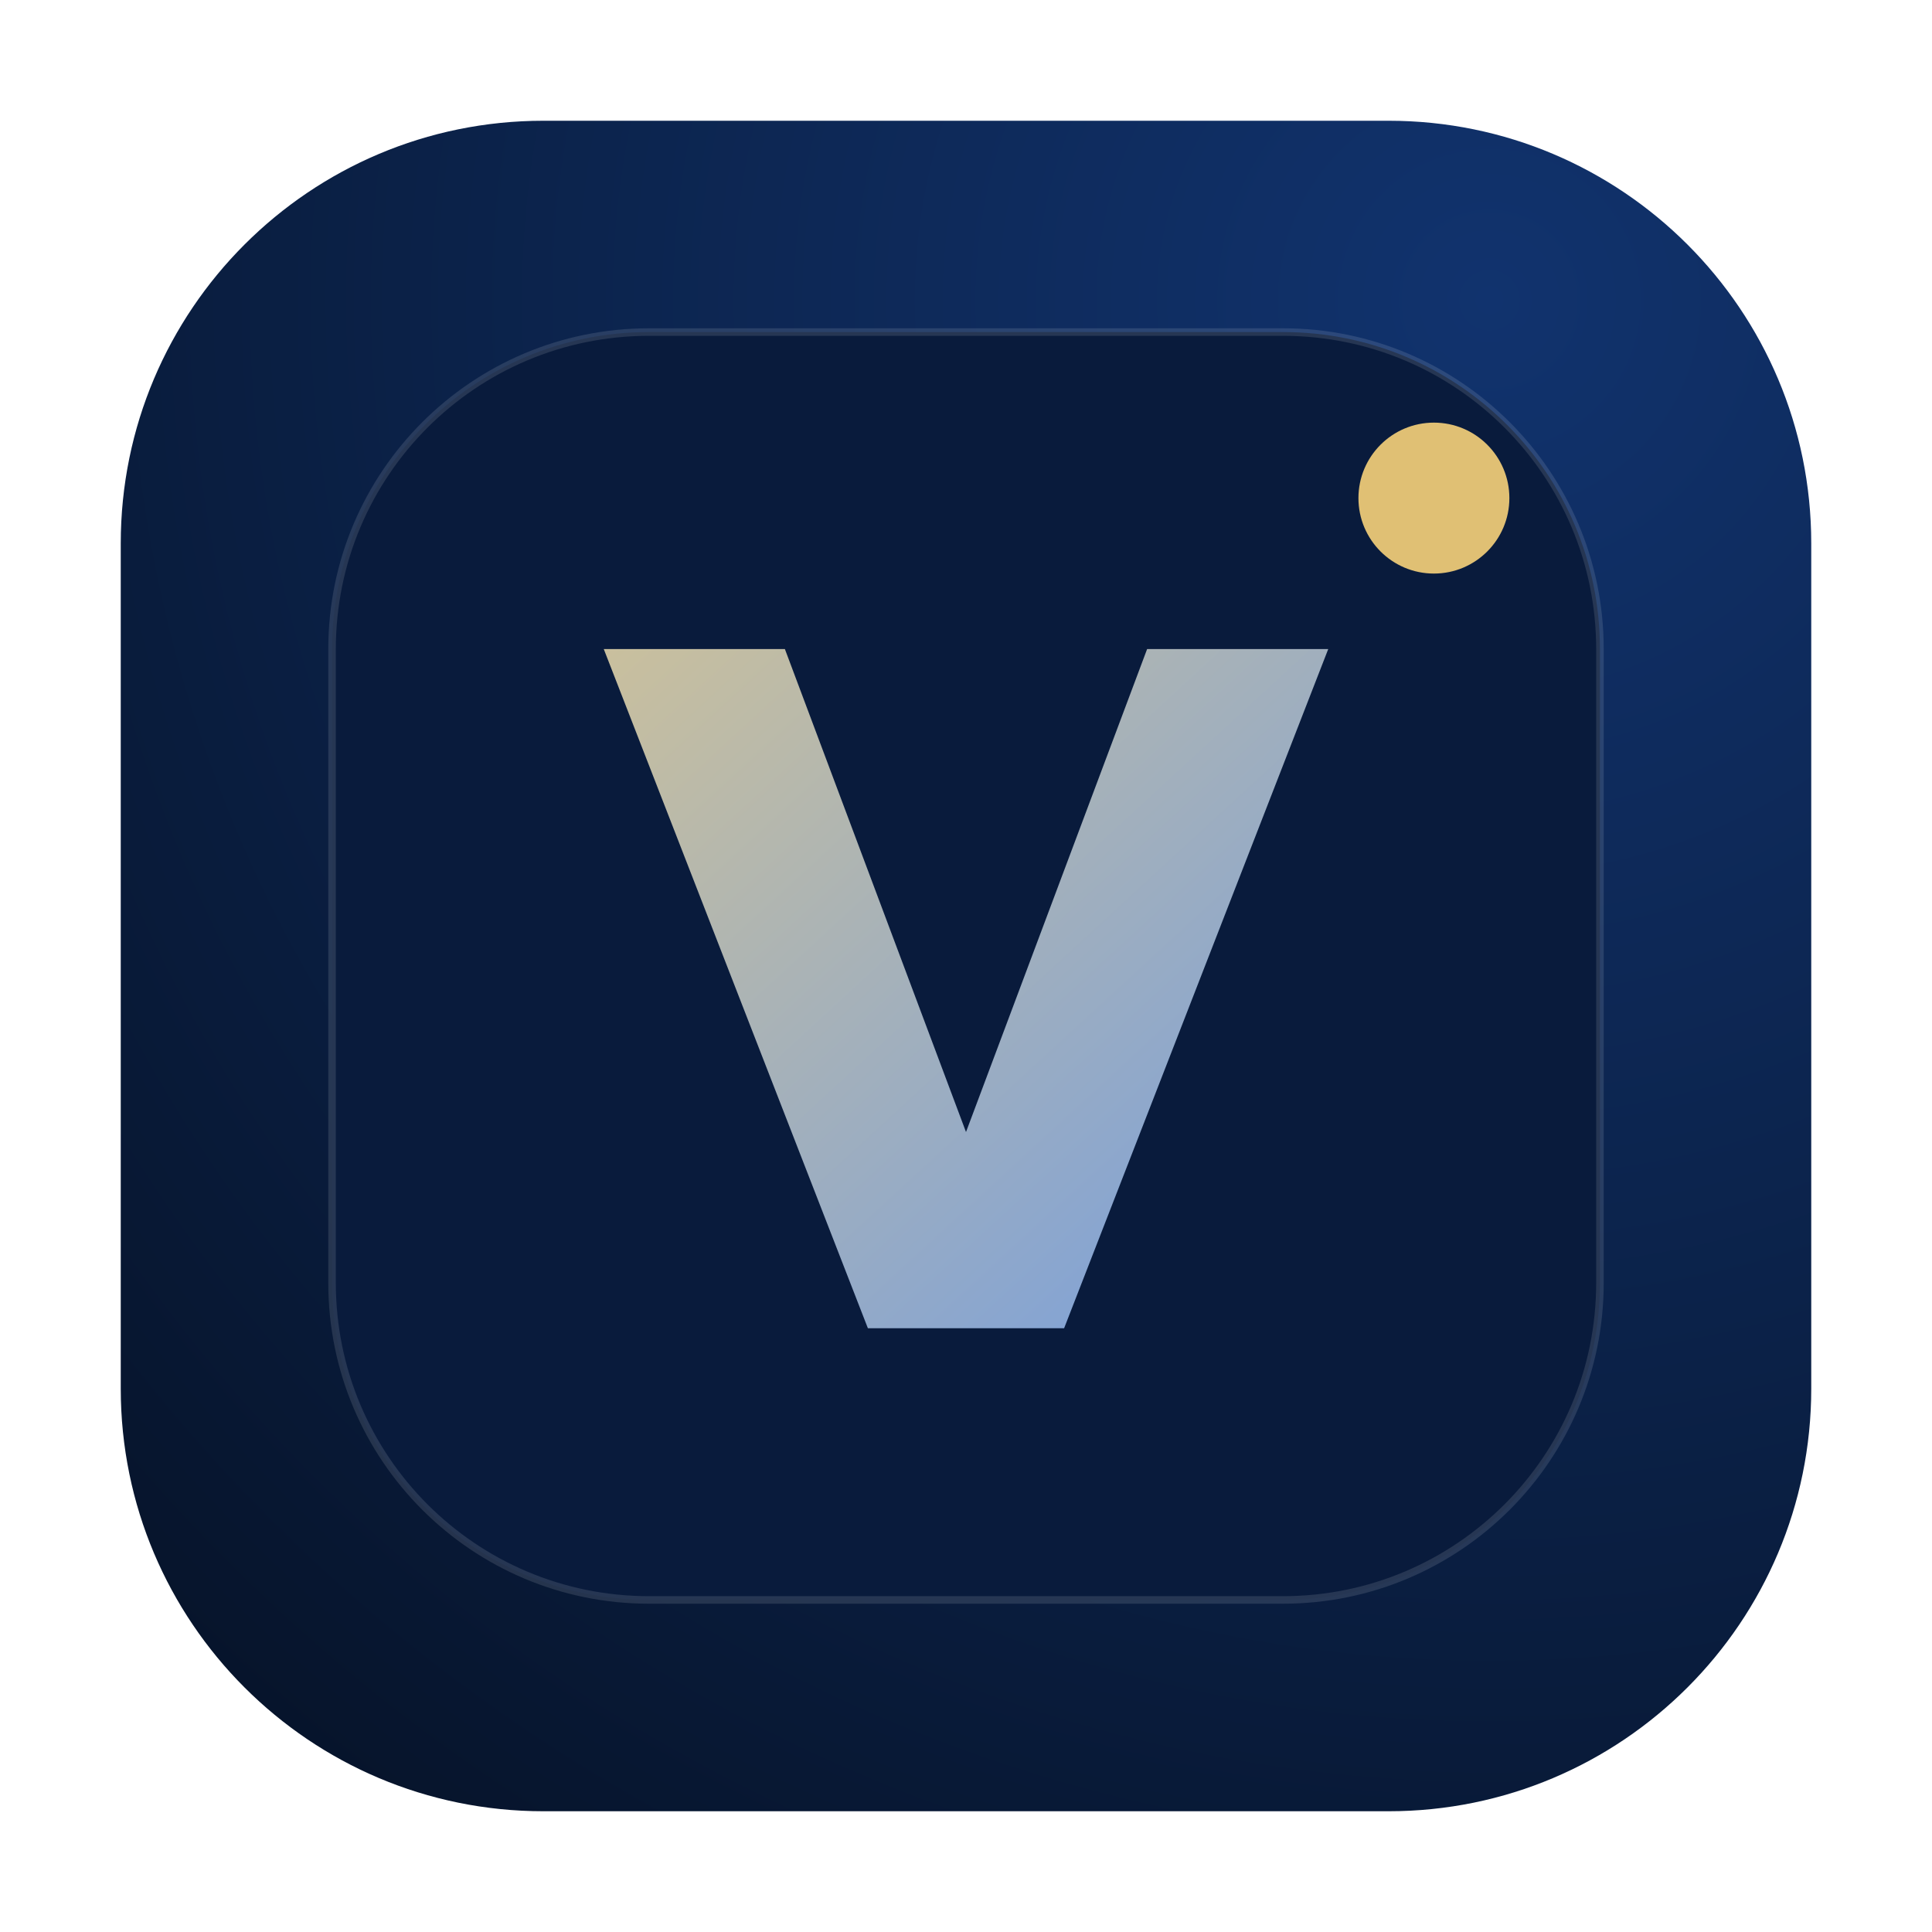
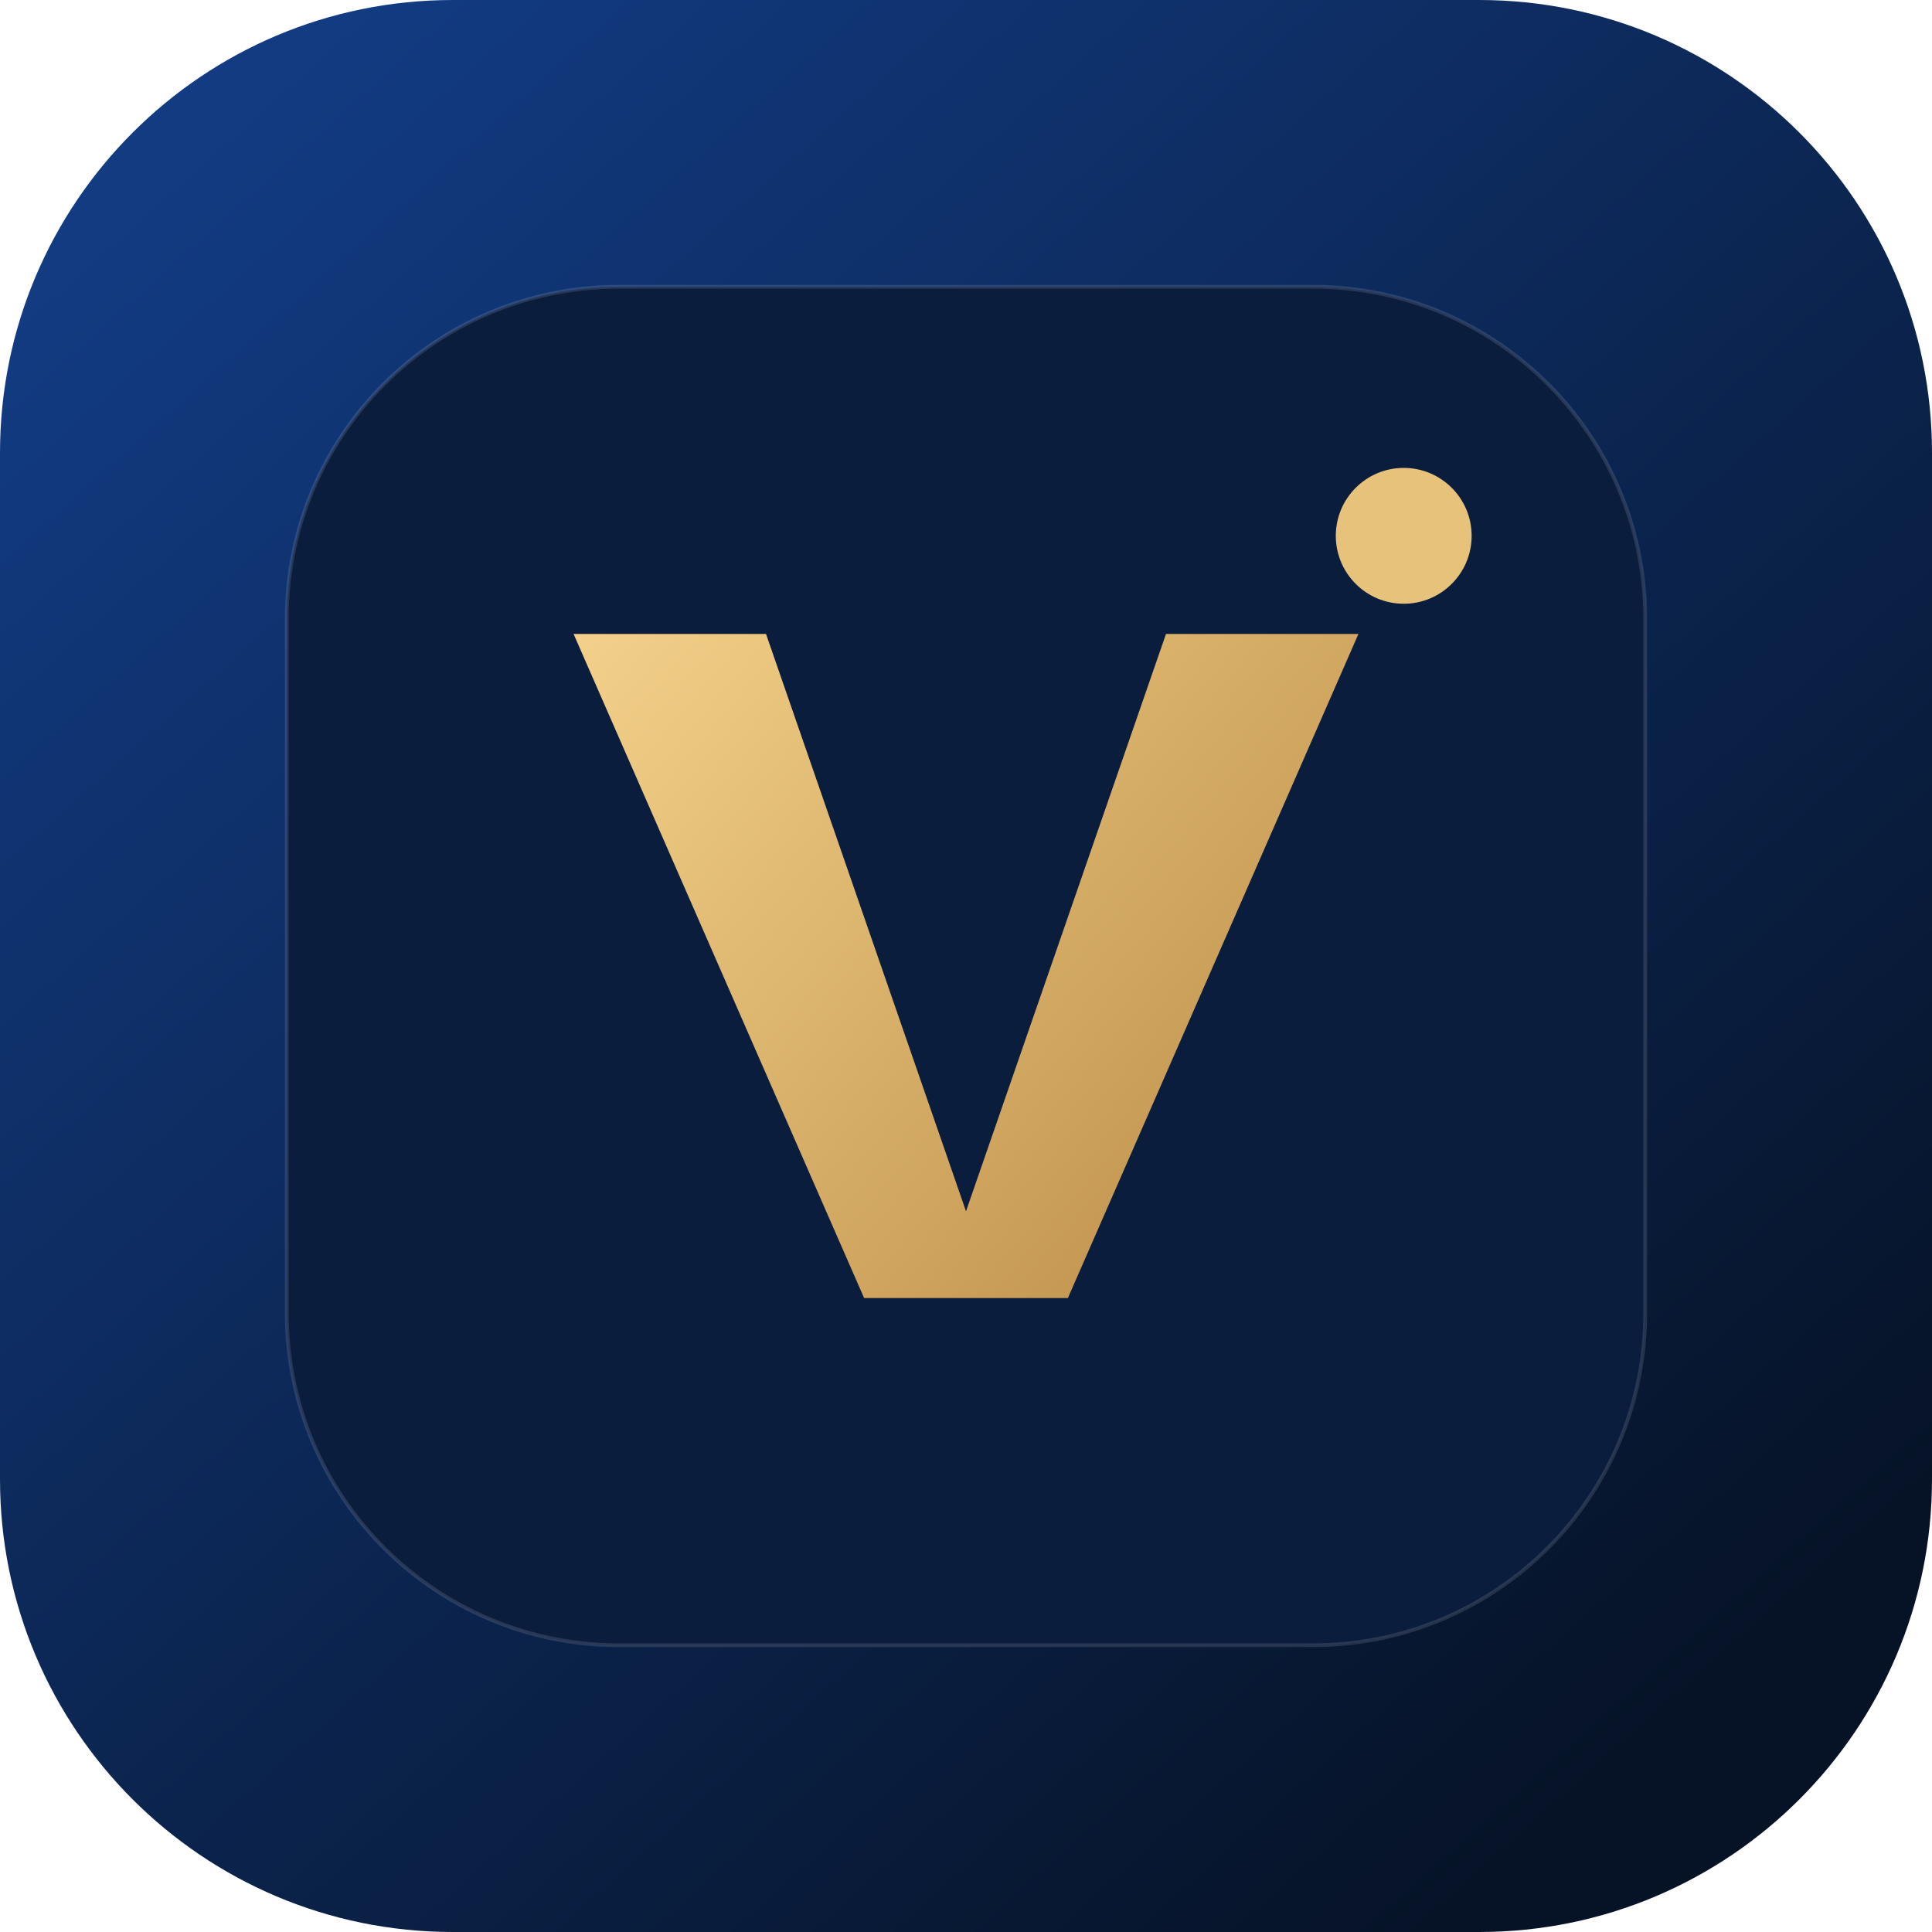
- <svg xmlns="http://www.w3.org/2000/svg" width="256" height="256" viewBox="0 0 256 256" fill="none">
+ <svg xmlns="http://www.w3.org/2000/svg" width="512" height="512" viewBox="0 0 512 512" fill="none">
+   <rect width="512" height="512" rx="120" fill="url(#bg)" />
+   <rect x="76" y="76" width="360" height="360" rx="88" fill="#0B1D3D" stroke="rgba(255,255,255,.12)" />
+   <path d="M152 168H203L256 321L309 168H360L283 344H229L152 168Z" fill="url(#gold)" />
+   <circle cx="372" cy="142" r="18" fill="#E7C27A" />
  <defs>
-     <linearGradient id="g" x1="36" y1="28" x2="220" y2="228" gradientUnits="userSpaceOnUse">
-       <stop stop-color="#F7D27A" />
-       <stop offset="1" stop-color="#4C8DFF" />
+     <linearGradient id="bg" x1="54" y1="34" x2="444" y2="470" gradientUnits="userSpaceOnUse">
+       <stop stop-color="#123B82" />
+       <stop offset="1" stop-color="#061225" />
    </linearGradient>
-     <radialGradient id="bg" cx="0" cy="0" r="1" gradientUnits="userSpaceOnUse" gradientTransform="translate(198 38) rotate(136.245) scale(260.515)">
-       <stop stop-color="#11336E" />
-       <stop offset="1" stop-color="#061329" />
-     </radialGradient>
+     <linearGradient id="gold" x1="152" y1="168" x2="360" y2="344" gradientUnits="userSpaceOnUse">
+       <stop stop-color="#F3D18A" />
+       <stop offset="1" stop-color="#B98A45" />
+     </linearGradient>
  </defs>
-   <rect x="16" y="16" width="224" height="224" rx="56" fill="url(#bg)" />
-   <rect x="44" y="44" width="168" height="168" rx="42" fill="#091B3C" stroke="rgba(255,255,255,.12)" />
-   <path d="M80 86H104L128 150L152 86H176L141 176H115L80 86Z" fill="url(#g)" />
-   <circle cx="190" cy="66" r="10" fill="#F7D27A" fill-opacity="0.9" />
</svg>
